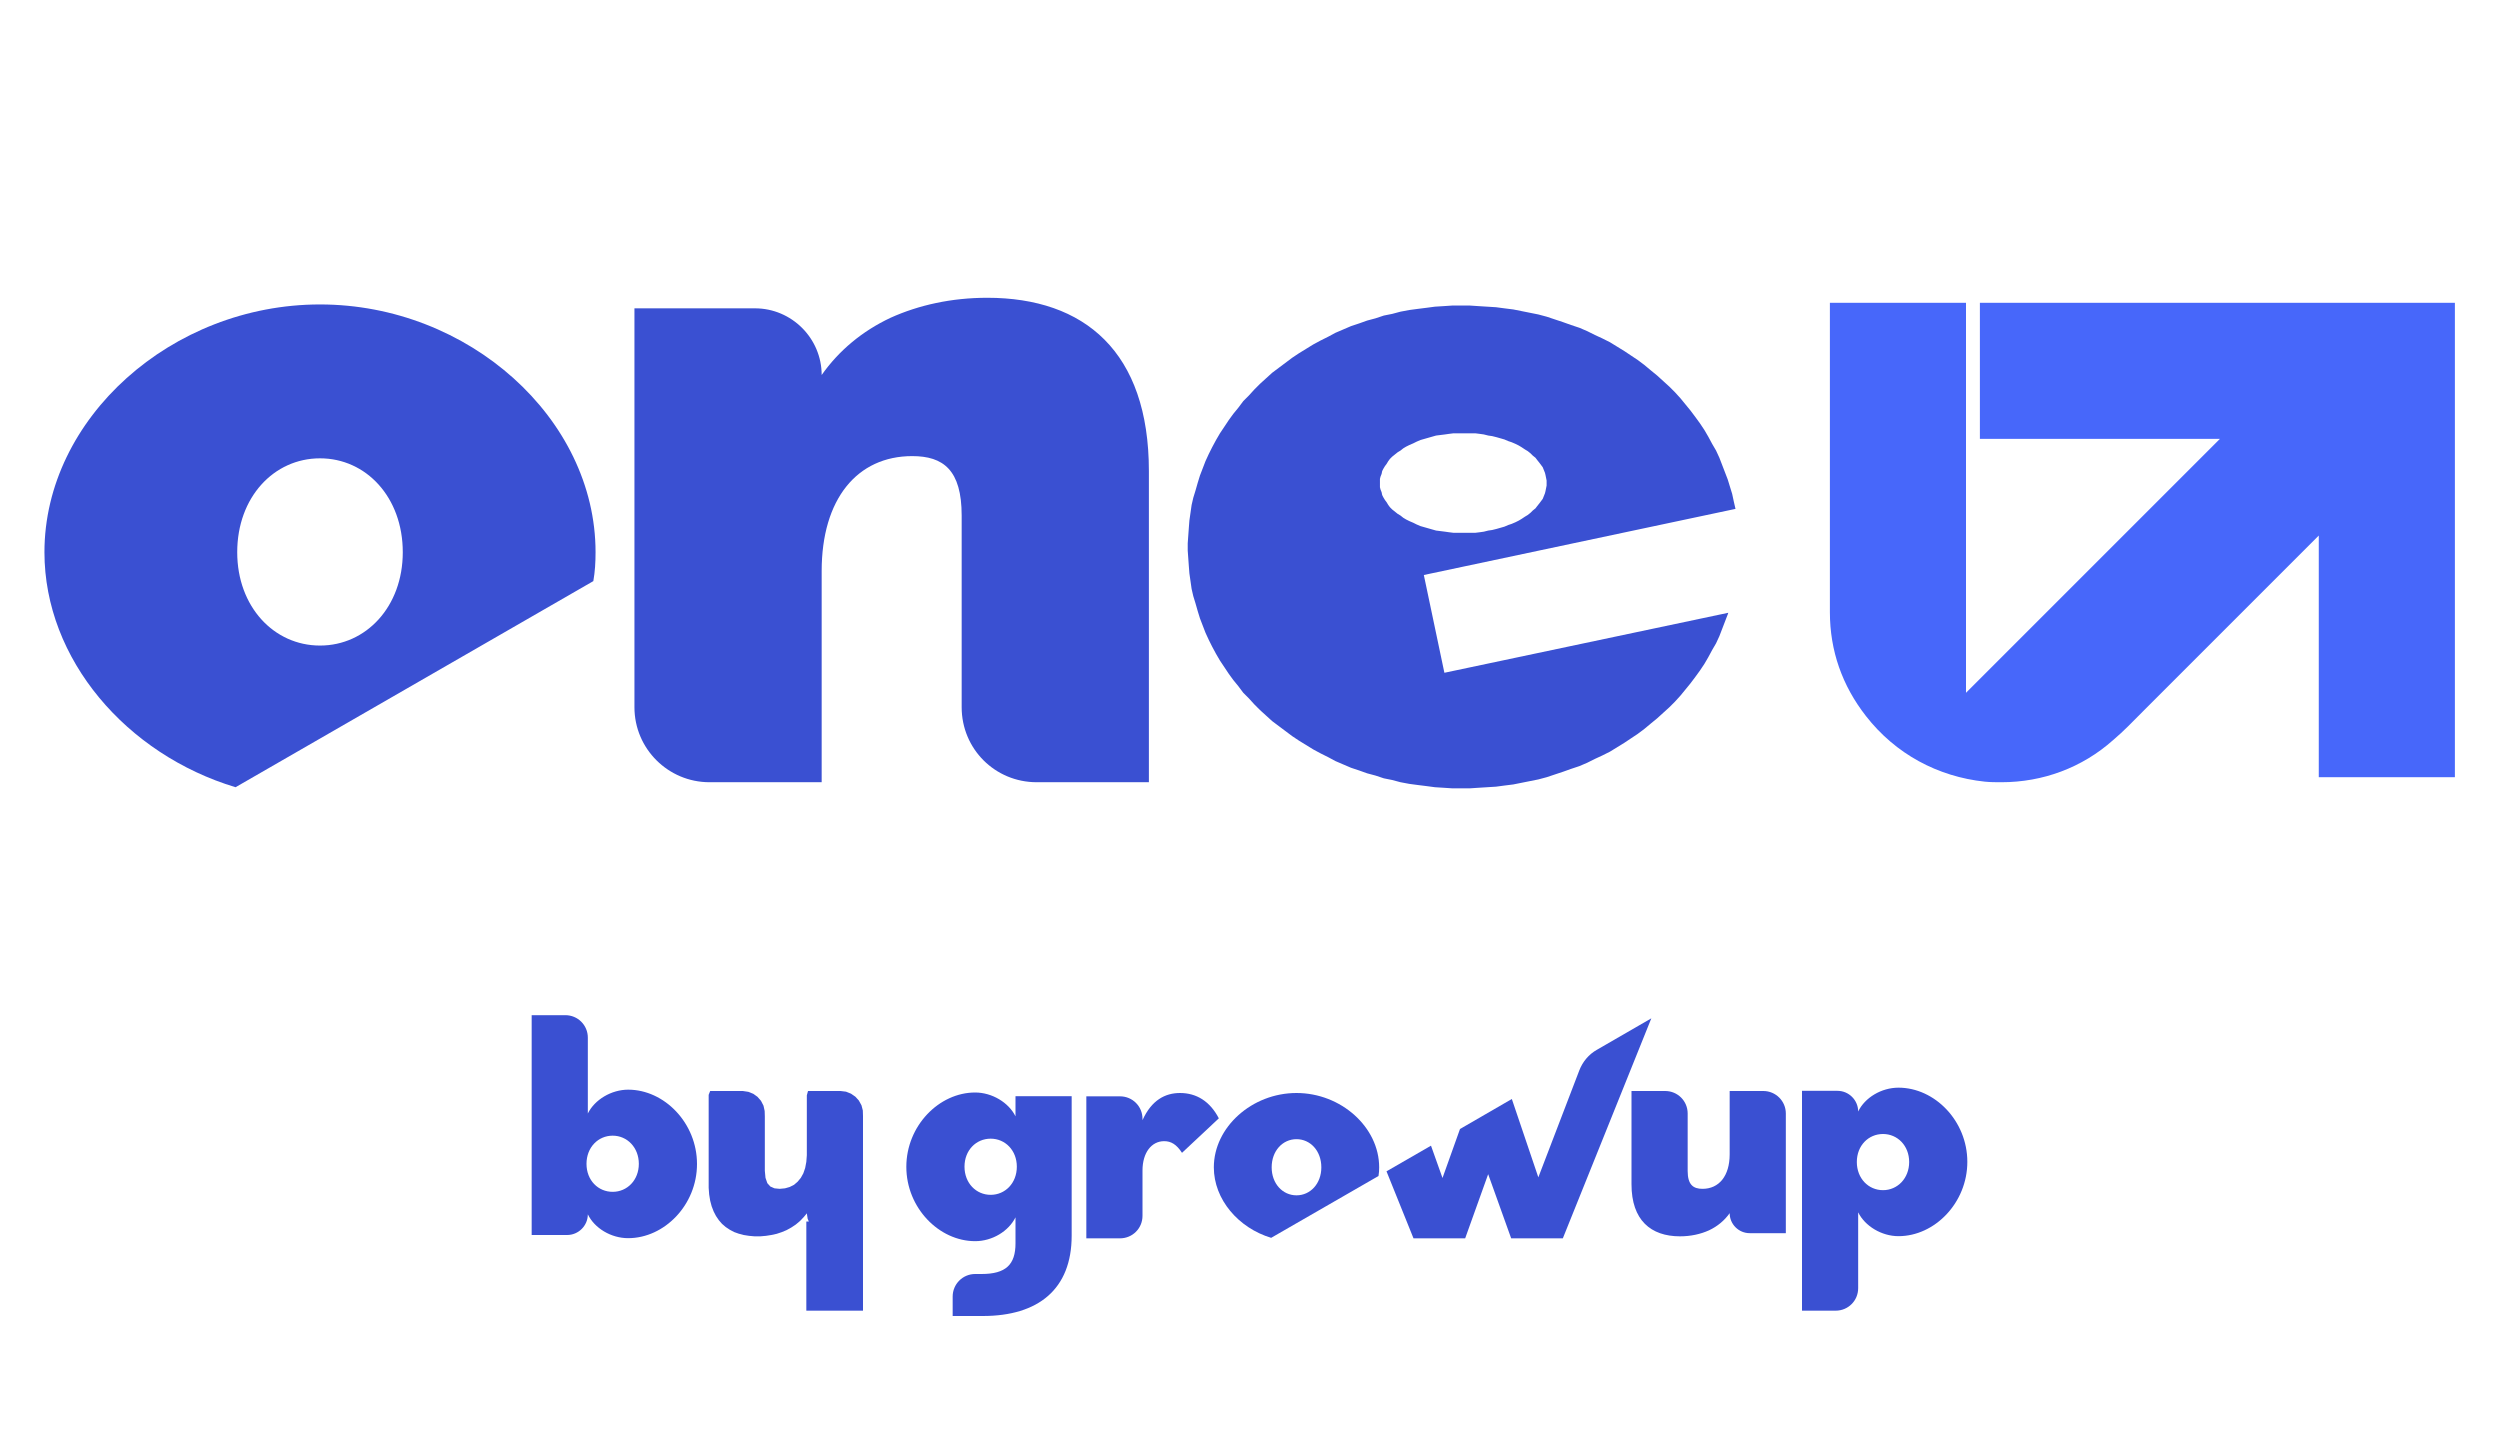
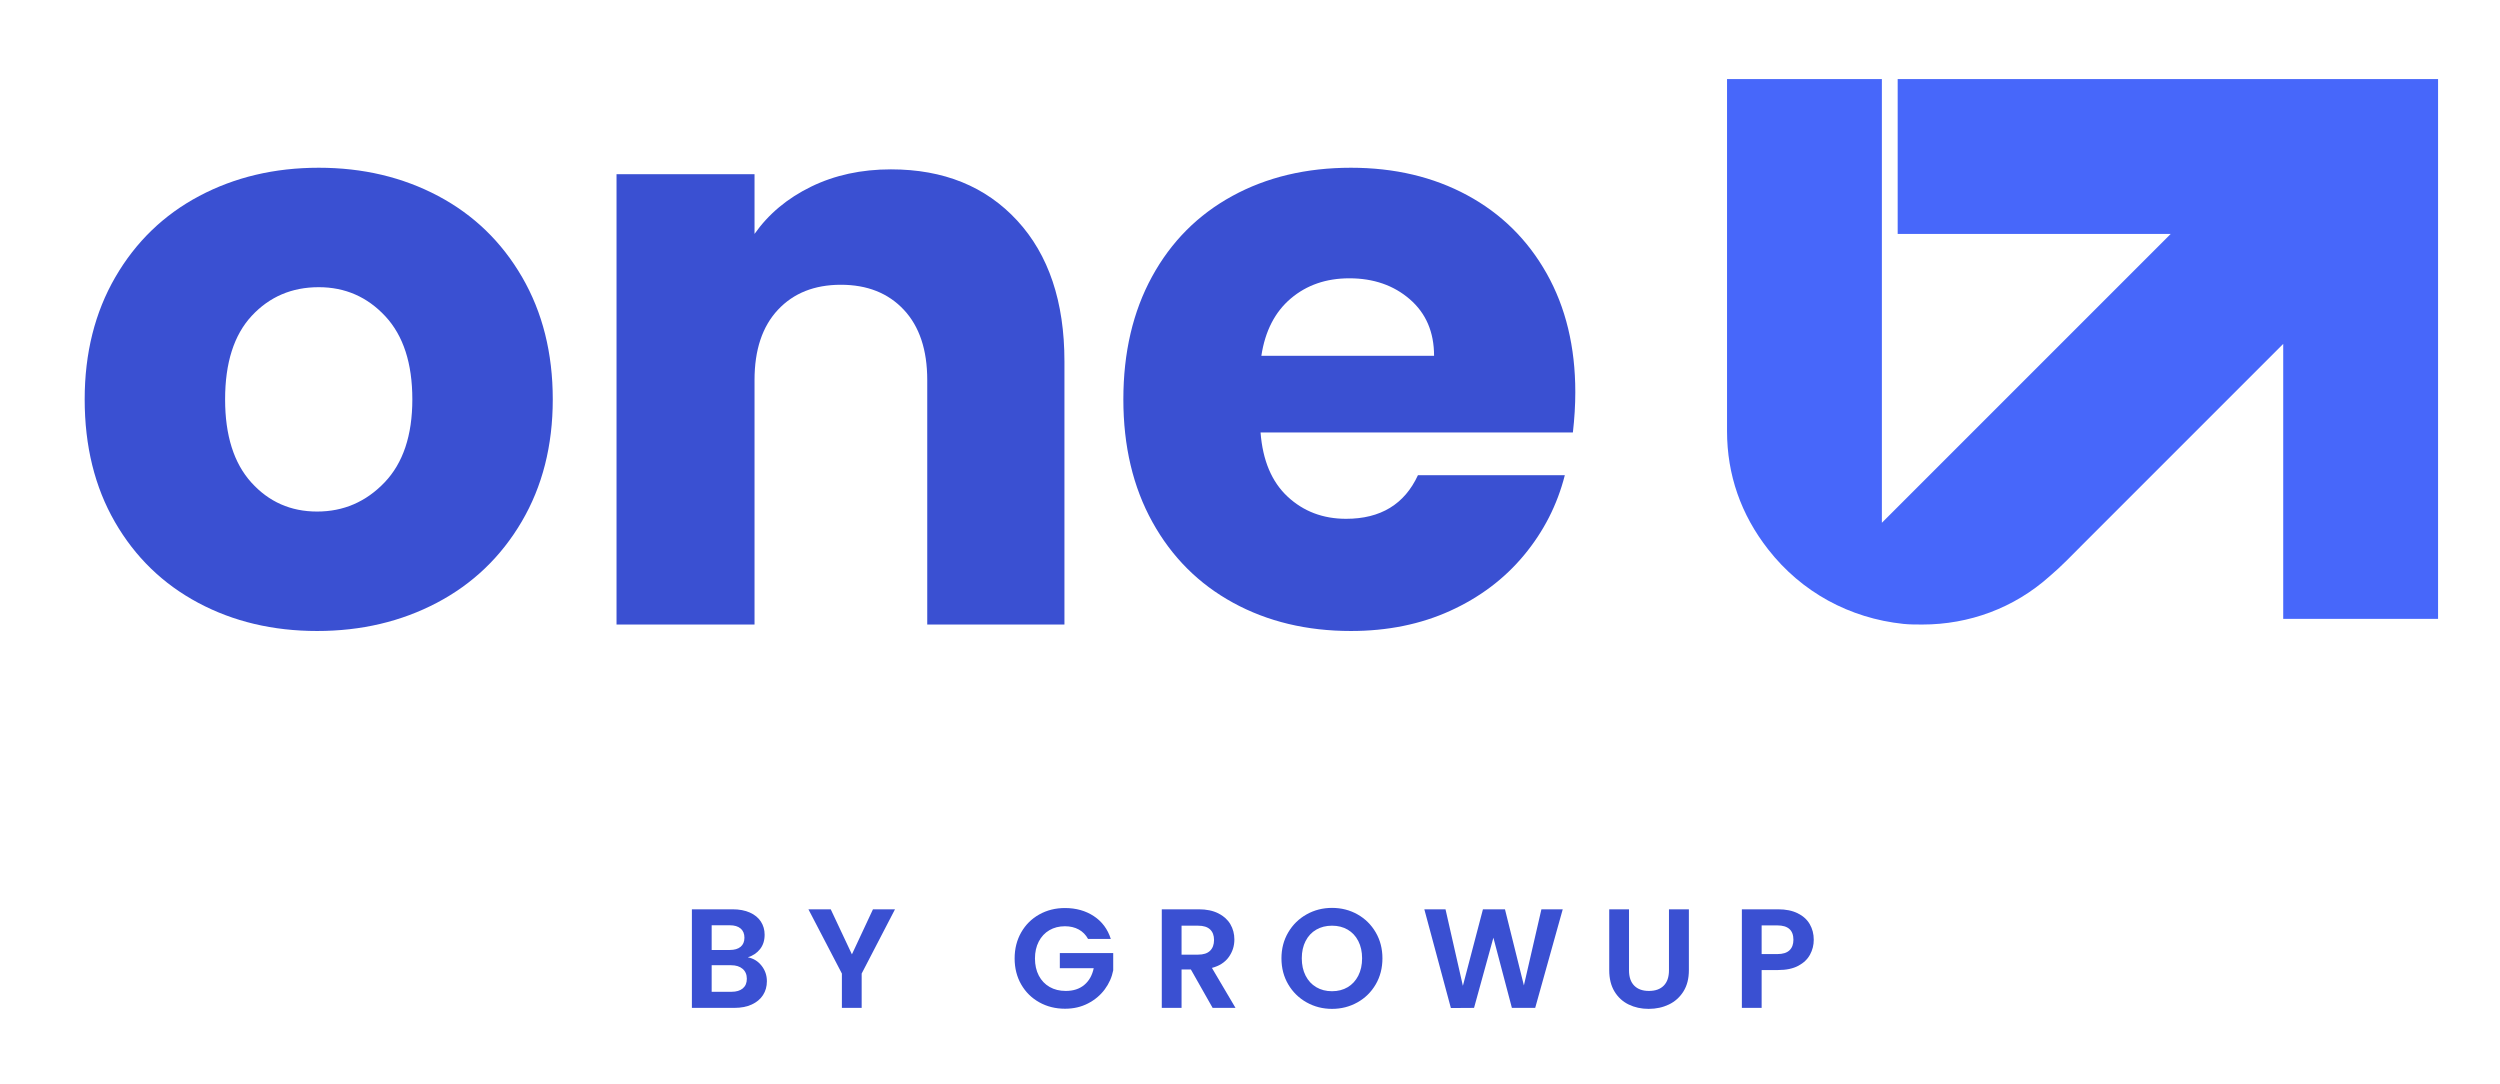
- <svg xmlns="http://www.w3.org/2000/svg" viewBox="-8 8 450 260">
-   <path transform="translate(-199.60,0) " fill="#3A50D2" fill-rule="evenodd" d="M 249.2,62.8 C 222.5,62.8 199.6,83.3 199.6,107.4 C 199.6,126.7 214.4,143.8 234.0,149.7 L 298.4,112.6 C 298.7,110.9 298.8,109.2 298.8,107.4 C 298.8,83.3 275.9,62.8 249.2,62.8 M 249.2,124.2 C 240.9,124.2 234.3,117.2 234.3,107.4 C 234.3,97.5 240.9,90.5 249.2,90.5 C 257.5,90.5 264.1,97.5 264.1,107.4 C 264.1,117.2 257.5,124.2 249.2,124.2" />
-   <path transform="translate(-344.00,0) " fill="#3A50D2" fill-rule="evenodd" d="M 463.7,148.8 L 483.9,148.8 L 483.9,110.8 C 483.9,97.8 490.3,90.1 500.2,90.1 C 505.8,90.1 509.1,92.6 509.1,100.8 L 509.1,135.3 C 509.1,142.8 515.1,148.8 522.6,148.8 L 542.8,148.8 L 542.8,92.8 C 542.8,71.3 531.2,61.6 513.7,61.6 C 507.3,61.6 501.4,62.9 496.3,65.2 C 491.2,67.6 487.0,71.1 483.9,75.5 C 483.9,68.9 478.5,63.5 471.9,63.5 L 450.2,63.5 L 450.2,135.3 C 450.2,142.8 456.3,148.8 463.7,148.8" />
-   <path transform="translate(205.79,0) " fill="#3A50D2" fill-rule="evenodd" d="M98.3,98.3 98.0,96.9 97.6,95.6 97.2,94.3 96.7,93.0 96.2,91.7 95.7,90.4 95.1,89.1 94.4,87.9 93.7,86.6 93.0,85.4 92.2,84.2 91.4,83.1 90.5,81.9 89.6,80.8 88.7,79.7 87.7,78.6 86.7,77.6 85.6,76.6 84.5,75.6 83.4,74.7 82.2,73.7 81.0,72.8 79.8,72.0 78.6,71.2 77.3,70.4 76.0,69.6 74.6,68.9 73.3,68.3 71.9,67.6 70.5,67.0 69.0,66.5 67.6,66.0 66.1,65.5 64.6,65.0 63.1,64.6 61.6,64.3 60.1,64.0 58.6,63.7 57.0,63.5 55.5,63.3 53.9,63.2 52.3,63.1 50.8,63.0 49.2,63.0 47.6,63.0 46.1,63.1 44.5,63.2 43.0,63.4 41.4,63.6 39.9,63.8 38.3,64.1 36.8,64.5 35.3,64.8 33.8,65.3 32.3,65.7 30.9,66.2 29.4,66.7 28.0,67.3 26.6,67.9 25.3,68.6 23.9,69.3 22.6,70.0 21.3,70.8 20.0,71.6 18.8,72.4 17.6,73.3 16.4,74.2 15.2,75.1 14.1,76.1 13.0,77.1 12.0,78.1 11.0,79.2 10.0,80.2 9.1,81.4 8.2,82.5 7.4,83.6 6.6,84.8 5.8,86.0 5.1,87.2 4.4,88.5 3.8,89.7 3.2,91.0 2.7,92.3 2.2,93.6 1.8,94.9 1.4,96.3 1.0,97.6 0.7,98.9 0.5,100.3 0.3,101.7 0.2,103.0 0.1,104.4 0.0,105.8 0.0,107.1 0.1,108.5 0.2,109.9 0.3,111.2 0.5,112.6 0.7,114.0 1.0,115.3 1.4,116.6 1.8,118.0 2.2,119.3 2.7,120.6 3.2,121.9 3.8,123.2 4.4,124.4 5.1,125.7 5.8,126.9 6.6,128.1 7.4,129.3 8.2,130.4 9.1,131.5 10.0,132.7 11.0,133.7 12.0,134.8 13.0,135.8 14.1,136.8 15.2,137.8 16.4,138.7 17.6,139.6 18.8,140.5 20.0,141.3 21.3,142.1 22.6,142.9 23.9,143.6 25.3,144.3 26.6,145.0 28.0,145.6 29.4,146.2 30.9,146.7 32.3,147.2 33.8,147.6 35.3,148.1 36.8,148.4 38.3,148.8 39.9,149.1 41.4,149.3 43.0,149.5 44.5,149.7 46.1,149.8 47.6,149.9 49.2,149.9 50.8,149.9 52.3,149.8 53.9,149.7 55.5,149.6 57.0,149.4 58.6,149.2 60.1,148.9 61.6,148.6 63.1,148.3 64.6,147.9 66.1,147.4 67.6,146.9 69.0,146.4 70.5,145.9 71.9,145.3 73.3,144.6 74.6,144.0 76.0,143.3 77.3,142.5 78.6,141.7 79.8,140.9 81.0,140.1 82.2,139.2 83.4,138.2 84.5,137.3 85.6,136.3 86.7,135.3 87.7,134.3 88.7,133.2 89.6,132.1 90.5,131.0 91.4,129.8 92.2,128.7 93.0,127.5 93.7,126.3 94.4,125.0 95.1,123.8 95.7,122.5 96.2,121.2 96.7,119.9 97.2,118.6 97.3,118.3 46.2,129.1 42.5,111.5 98.6,99.6z M64.5,95.9 64.4,96.4 64.3,96.8 64.1,97.3 63.9,97.8 63.6,98.2 63.3,98.6 62.9,99.1 62.6,99.5 62.1,99.9 61.7,100.3 61.2,100.7 60.7,101.0 60.1,101.4 59.6,101.7 59.0,102.0 58.3,102.3 57.7,102.5 57.0,102.8 56.3,103.0 55.6,103.2 54.8,103.4 54.1,103.5 53.3,103.7 52.6,103.8 51.8,103.9 51.0,103.9 50.2,103.9 49.4,103.9 48.6,103.9 47.8,103.9 47.0,103.8 46.3,103.7 45.5,103.6 44.7,103.5 44.0,103.3 43.3,103.1 42.6,102.9 41.9,102.7 41.2,102.4 40.6,102.1 39.9,101.8 39.3,101.5 38.8,101.2 38.3,100.8 37.8,100.5 37.3,100.1 36.8,99.7 36.4,99.3 36.1,98.9 35.8,98.4 35.5,98.0 35.2,97.5 35.0,97.1 34.9,96.6 34.7,96.1 34.6,95.7 34.6,95.2 34.6,94.7 34.6,94.2 34.7,93.8 34.9,93.3 35.0,92.8 35.2,92.4 35.5,91.9 35.8,91.5 36.1,91.0 36.4,90.6 36.8,90.2 37.3,89.8 37.8,89.4 38.3,89.1 38.8,88.7 39.3,88.4 39.9,88.1 40.6,87.8 41.2,87.5 41.9,87.2 42.6,87.0 43.3,86.8 44.0,86.6 44.7,86.4 45.5,86.3 46.3,86.2 47.0,86.1 47.8,86.0 48.6,86.0 49.4,86.0 50.2,86.0 51.0,86.0 51.8,86.0 52.6,86.1 53.3,86.2 54.1,86.4 54.8,86.5 55.6,86.7 56.3,86.9 57.0,87.1 57.7,87.4 58.3,87.6 59.0,87.9 59.6,88.2 60.1,88.5 60.7,88.9 61.2,89.2 61.7,89.6 62.1,90.0 62.6,90.4 62.9,90.8 63.3,91.3 63.6,91.7 63.9,92.1 64.1,92.6 64.3,93.1 64.4,93.5 64.5,94.0 64.6,94.5 64.6,95.0 64.6,95.0 64.6,95.4z" />
-   <path transform="translate(-346.82,0)" fill="#4767FA" fill-rule="evenodd" d="M 695.2,62.5 L 695.2,87.0 L 738.4,87.0 L 692.7,132.7 L 692.7,62.5 L 668.2,62.5 L 668.2,80.9 C 668.2,93.3 668.2,105.8 668.2,118.2 C 668.2,125.1 670.4,131.4 674.7,136.9 C 680.0,143.7 687.6,147.8 696.1,148.7 C 697.1,148.8 698.1,148.8 699.1,148.8 C 706.5,148.8 713.6,146.2 719.2,141.2 C 721.1,139.6 722.8,137.8 724.5,136.1 C 725.2,135.4 725.9,134.7 726.6,134 L 756.2,104.4 L 756.2,147.9 L 780.7,147.9 L 780.7,62.5 L 695.2,62.5" />
-   <g transform="translate(87.7,185.9) scale(0.3)">
-     <path transform="translate(-552.50,0) " fill="#3A50D2" fill-rule="evenodd" d="M 610.4,149.9 C 600.1,149.9 590.2,143.9 586.2,135.6 C 586.2,142.4 580.6,148.0 573.8,148.0 L 552.5,148.0 L 552.5,16.1 L 572.7,16.1 C 580.2,16.1 586.2,22.1 586.2,29.6 L 586.2,75.1 C 590.3,66.8 600.3,60.8 610.4,60.8 C 632.1,60.8 651.7,80.8 651.7,105.4 C 651.7,130 632.1,149.9 610.4,149.9 M 601.1,88.4 C 592.4,88.4 585.4,95.4 585.4,105.3 C 585.4,115.2 592.4,122.1 601.1,122.1 C 609.8,122.1 616.8,115.1 616.8,105.3 C 616.8,95.5 609.8,88.4 601.1,88.4" />
-     <path transform="translate(-344.00,0) " fill="#3A50D2" fill-rule="evenodd" d="M526.0,61.6 522.8,61.6 519.5,61.6 516.3,61.6 513.0,61.6 509.8,61.6 509.1,64.2 509.1,67.4 509.1,70.7 509.1,73.9 509.1,77.2 509.1,80.4 509.1,83.7 509.1,87.0 509.1,90.2 509.1,93.5 509.1,96.7 509.1,100.1 508.8,104.1 508.1,107.8 507.0,111.0 505.5,113.7 503.6,116.0 501.4,117.9 498.8,119.2 496.0,120.0 492.8,120.3 489.7,120.0 487.2,118.9 485.4,116.9 484.3,113.7 483.9,109.5 483.9,106.2 483.9,102.9 483.9,99.7 483.9,96.4 483.9,93.2 483.9,89.9 483.9,86.7 483.9,83.4 483.9,80.2 483.9,76.9 483.8,73.6 483.1,70.4 481.6,67.5 479.5,65.1 477.0,63.3 474.0,62.1 470.7,61.6 467.4,61.6 464.2,61.6 460.9,61.6 457.6,61.6 454.4,61.6 451.1,61.6 450.2,63.9 450.2,67.2 450.2,70.4 450.2,73.7 450.2,76.9 450.2,80.2 450.2,83.4 450.2,86.7 450.2,89.9 450.2,93.2 450.2,96.5 450.2,99.7 450.2,103.0 450.2,106.2 450.2,109.5 450.2,112.7 450.2,116.0 450.2,119.7 450.5,123.7 451.1,127.4 452.0,130.8 453.2,133.9 454.6,136.6 456.3,139.1 458.2,141.3 460.4,143.2 462.8,144.8 465.4,146.2 468.2,147.2 471.2,148.0 474.4,148.5 477.7,148.8 481.2,148.8 484.6,148.5 487.8,148.0 491.0,147.3 494.0,146.3 496.9,145.1 499.8,143.5 502.5,141.7 505.0,139.6 507.2,137.3 509.1,135.0 509.6,138.3 510.3,139.9 508.8,139.9 508.8,193.4 542.8,193.4 542.8,145.0 542.8,141.8 542.8,139.9 542.8,138.5 542.8,135.2 542.8,132.0 542.8,128.7 542.8,125.5 542.8,122.2 542.8,119.0 542.8,115.7 542.8,112.5 542.8,109.2 542.8,106.0 542.8,102.7 542.8,99.5 542.8,96.2 542.8,92.9 542.8,89.7 542.8,86.4 542.8,83.2 542.8,79.9 542.8,76.7 542.7,73.3 541.9,70.2 540.3,67.3 538.2,65.0 535.6,63.2 532.6,62.0 529.3,61.6 529.3,61.6z" />
-     <path transform="translate(209.70,0) " fill="#3A50D2" fill-rule="evenodd" d="M 80.6,64.7 L 80.6,76.8 C 76.5,68.5 66.5,62.5 56.4,62.5 C 34.7,62.5 15.1,82.5 15.1,107.1 C 15.1,131.7 34.7,151.7 56.4,151.7 C 66.7,151.7 76.5,145.7 80.6,137.4 L 80.6,153.0 C 80.6,165.8 74.8,171.4 60.2,171.4 L 56.4,171.4 C 48.9,171.4 42.9,177.5 42.9,184.9 L 42.9,196.6 L 61.0,196.6 C 94.3,196.6 114.3,180.5 114.3,148.4 L 114.3,64.7 L 80.6,64.7 M 65.7,123.9 C 57.0,123.9 50.0,116.9 50.0,107.0 C 50.0,97.1 57.0,90.2 65.7,90.2 C 74.4,90.2 81.4,97.2 81.4,107.0 C 81.4,116.9 74.4,123.9 65.7,123.9" />
-     <path transform="translate(209.70,0) " fill="#3A50D2" fill-rule="evenodd" d="M 179.3,62.8 C 170.4,62.8 162.2,67.1 156.8,79.1 L 156.8,78.3 C 156.8,70.8 150.8,64.8 143.3,64.8 L 123.1,64.8 L 123.1,150.0 L 143.3,150.0 C 150.8,150.0 156.8,144.0 156.8,136.5 L 156.8,109.3 C 156.8,98.6 162.2,91.7 169.8,91.7 C 173.9,91.7 177.2,93.6 180.5,98.7 L 202.6,78 C 197.3,67.8 189.2,62.8 179.3,62.8" />
-     <path transform="translate(209.70,0) " fill="#3A50D2" fill-rule="evenodd" d="M 249.2,62.8 C 222.5,62.8 199.6,83.3 199.6,107.4 C 199.6,126.7 214.4,143.8 234.0,149.7 L 298.4,112.6 C 298.7,110.9 298.8,109.2 298.8,107.4 C 298.8,83.3 275.9,62.8 249.2,62.8 M 249.2,124.2 C 240.9,124.2 234.3,117.2 234.3,107.4 C 234.3,97.5 240.9,90.5 249.2,90.5 C 257.5,90.5 264.1,97.5 264.1,107.4 C 264.1,117.2 257.5,124.2 249.2,124.2" />
-     <path transform="translate(209.70,0) " fill="#3A50D2" fill-rule="evenodd" d="M 418.9,49.2 L 394.3,113.4 L 378.4,66.4 L 347.3,84.4 L 336.8,113.8 L 329.9,94.4 L 303.2,109.8 L 319.4,150.0 L 350.4,150.0 L 364.2,111.5 L 378.0,150.0 L 409.0,150.0 L 462.1,18.0 L 429.4,36.9 C 424.6,39.6 420.9,44.0 418.9,49.2" />
-     <path transform="translate(209.70,0) " fill="#3A50D2" fill-rule="evenodd" d="M 529.3,61.6 L 509.1,61.6 L 509.1,99.6 C 509.1,112.6 502.7,120.3 492.8,120.3 C 487.2,120.3 483.9,117.8 483.9,109.6 L 483.9,75.1 C 483.9,67.6 477.9,61.6 470.4,61.6 L 450.2,61.6 L 450.2,117.6 C 450.2,139.1 461.8,148.8 479.3,148.8 C 485.7,148.8 491.6,147.5 496.7,145.2 C 501.8,142.8 506.0,139.3 509.1,134.9 C 509.1,141.5 514.5,146.9 521.1,146.9 L 542.8,146.9 L 542.8,75.1 C 542.8,67.6 536.7,61.6 529.3,61.6" />
-     <path transform="translate(209.70,0) " fill="#3A50D2" fill-rule="evenodd" d="M 610.4,59.6 C 600.1,59.6 590.2,65.6 586.2,73.9 C 586.2,67.1 580.6,61.5 573.8,61.5 L 552.5,61.5 L 552.5,193.4 L 572.7,193.4 C 580.2,193.4 586.2,187.4 586.2,179.9 L 586.2,134.4 C 590.3,142.7 600.3,148.7 610.4,148.7 C 632.1,148.7 651.7,128.7 651.7,104.1 C 651.7,79.5 632.1,59.6 610.4,59.6 M 601.1,121.1 C 592.4,121.1 585.4,114.1 585.4,104.2 C 585.4,94.3 592.4,87.4 601.1,87.4 C 609.8,87.4 616.8,94.4 616.8,104.2 C 616.8,114 609.8,121.1 601.1,121.1" />
+ <svg xmlns="http://www.w3.org/2000/svg" viewBox="-10.0 -100.6 402.7 174.6">
+   <path transform="translate(0.00,0.00) scale(0.13,-0.13)" fill="#3A50D2" d="M28 279Q28 365 66.0 430.5Q104 496 170.0 531.0Q236 566 318 566Q400 566 466.0 531.0Q532 496 570.0 430.5Q608 365 608 279Q608 193 569.5 127.5Q531 62 464.5 27.0Q398 -8 316 -8Q234 -8 168.5 27.0Q103 62 65.5 127.0Q28 192 28 279ZM434 279Q434 346 400.5 382.0Q367 418 318 418Q268 418 235.0 382.5Q202 347 202 279Q202 212 234.5 176.0Q267 140 316 140Q365 140 399.5 176.0Q434 212 434 279Z" />
+   <path transform="translate(81.25,0.00) scale(0.13,-0.13)" fill="#3A50D2" d="M617 326V0H447V303Q447 359 418.0 390.0Q389 421 340 421Q291 421 262.0 390.0Q233 359 233 303V0H62V558H233V484Q259 521 303.0 542.5Q347 564 402 564Q500 564 558.5 500.5Q617 437 617 326Z" />
+   <path transform="translate(167.31,0.00) scale(0.13,-0.13)" fill="#3A50D2" d="M585 238H198Q202 186 231.5 158.5Q261 131 304 131Q368 131 393 185H575Q561 130 524.5 86.0Q488 42 433.0 17.0Q378 -8 310 -8Q228 -8 164.0 27.0Q100 62 64.0 127.0Q28 192 28 279Q28 366 63.5 431.0Q99 496 163.0 531.0Q227 566 310 566Q391 566 454.0 532.0Q517 498 552.5 435.0Q588 372 588 288Q588 264 585 238ZM413 333Q413 377 383.0 403.0Q353 429 308 429Q265 429 235.5 404.0Q206 379 199 333Z" />
+   <g transform="translate(268.19,-87.86) scale(1.01807) translate(-668.20,-62.50)">
+     <path fill="#4767FA" fill-rule="evenodd" d="M 695.2,62.5 L 695.2,87.0 L 738.4,87.0 L 692.7,132.7 L 692.7,62.5 L 668.2,62.5 L 668.2,80.9 C 668.2,93.3 668.2,105.8 668.2,118.2 C 668.2,125.1 670.4,131.4 674.7,136.9 C 680.0,143.7 687.6,147.8 696.1,148.7 C 697.1,148.8 698.1,148.8 699.1,148.8 C 706.5,148.8 713.6,146.2 719.2,141.2 C 721.1,139.6 722.8,137.8 724.5,136.1 C 725.2,135.4 725.9,134.7 726.6,134 L 756.2,104.4 L 756.2,147.9 L 780.7,147.9 L 780.7,62.5 L 695.2,62.5" />
  </g>
+   <path transform="translate(99.88,61.75) scale(0.02275,-0.02275)" fill="#3A50D2" d="M600 189Q600 133 572.5 90.5Q545 48 493.0 24.0Q441 0 370 0H69V698H357Q428 698 479.5 675.0Q531 652 557.5 611.0Q584 570 584 518Q584 457 551.5 416.0Q519 375 465 358Q524 347 562.0 299.0Q600 251 600 189ZM209 410H337Q387 410 414.0 432.5Q441 455 441 497Q441 539 414.0 562.0Q387 585 337 585H209ZM458 206Q458 251 428.0 276.5Q398 302 347 302H209V114H350Q401 114 429.5 138.0Q458 162 458 206Z" />
+   <path transform="translate(119.97,61.75) scale(0.02275,-0.02275)" fill="#3A50D2" d="M624 698 388 243V0H248V243L11 698H169L319 379L468 698Z" />
+   <path transform="translate(152.64,61.75) scale(0.02275,-0.02275)" fill="#3A50D2" d="M555 488Q531 532 489.0 555.0Q447 578 391 578Q329 578 281.0 550.0Q233 522 206.0 470.0Q179 418 179 350Q179 280 206.5 228.0Q234 176 283.0 148.0Q332 120 397 120Q477 120 528.0 162.5Q579 205 595 281H355V388H733V266Q719 193 673.0 131.0Q627 69 554.5 31.5Q482 -6 392 -6Q291 -6 209.5 39.5Q128 85 81.5 166.0Q35 247 35 350Q35 453 81.5 534.5Q128 616 209.5 661.5Q291 707 391 707Q509 707 596.0 649.5Q683 592 716 488Z" />
+   <path transform="translate(175.57,61.75) scale(0.02275,-0.02275)" fill="#3A50D2" d="M429 0 275 272H209V0H69V698H331Q412 698 469.0 669.5Q526 641 554.5 592.5Q583 544 583 484Q583 415 543.0 359.5Q503 304 424 283L591 0ZM209 377H326Q383 377 411.0 404.5Q439 432 439 481Q439 529 411.0 555.5Q383 582 326 582H209Z" />
+   <path transform="translate(195.62,61.75) scale(0.02275,-0.02275)" fill="#3A50D2" d="M35 351Q35 453 83.0 534.5Q131 616 213.0 662.0Q295 708 393 708Q492 708 573.5 662.0Q655 616 702.5 534.5Q750 453 750 351Q750 248 702.5 166.5Q655 85 573.0 39.0Q491 -7 393 -7Q295 -7 213.0 39.0Q131 85 83.0 166.5Q35 248 35 351ZM606 351Q606 421 579.0 473.5Q552 526 504.0 554.0Q456 582 393 582Q330 582 281.5 554.0Q233 526 206.0 473.5Q179 421 179 351Q179 281 206.0 228.0Q233 175 281.5 146.5Q330 118 393 118Q456 118 504.0 146.5Q552 175 579.0 228.0Q606 281 606 351Z" />
+   <path transform="translate(218.93,61.75) scale(0.02275,-0.02275)" fill="#3A50D2" d="M1002 698 807 0H642L511 497L374 0L210 -1L22 698H172L295 156L437 698H593L727 159L851 698Z" />
+   <path transform="translate(247.69,61.75) scale(0.02275,-0.02275)" fill="#3A50D2" d="M207 698V266Q207 195 244.0 157.5Q281 120 348 120Q416 120 453.0 157.5Q490 195 490 266V698H631V267Q631 178 592.5 116.5Q554 55 489.5 24.0Q425 -7 346 -7Q268 -7 204.5 24.0Q141 55 104.0 116.5Q67 178 67 267V698Z" />
+   <path transform="translate(269.01,61.75) scale(0.02275,-0.02275)" fill="#3A50D2" d="M326 268H209V0H69V698H326Q407 698 464.0 670.0Q521 642 549.5 593.0Q578 544 578 482Q578 426 551.5 377.0Q525 328 468.5 298.0Q412 268 326 268ZM434 482Q434 584 320 584H209V381H320Q378 381 406.0 407.5Q434 434 434 482Z" />
</svg>
